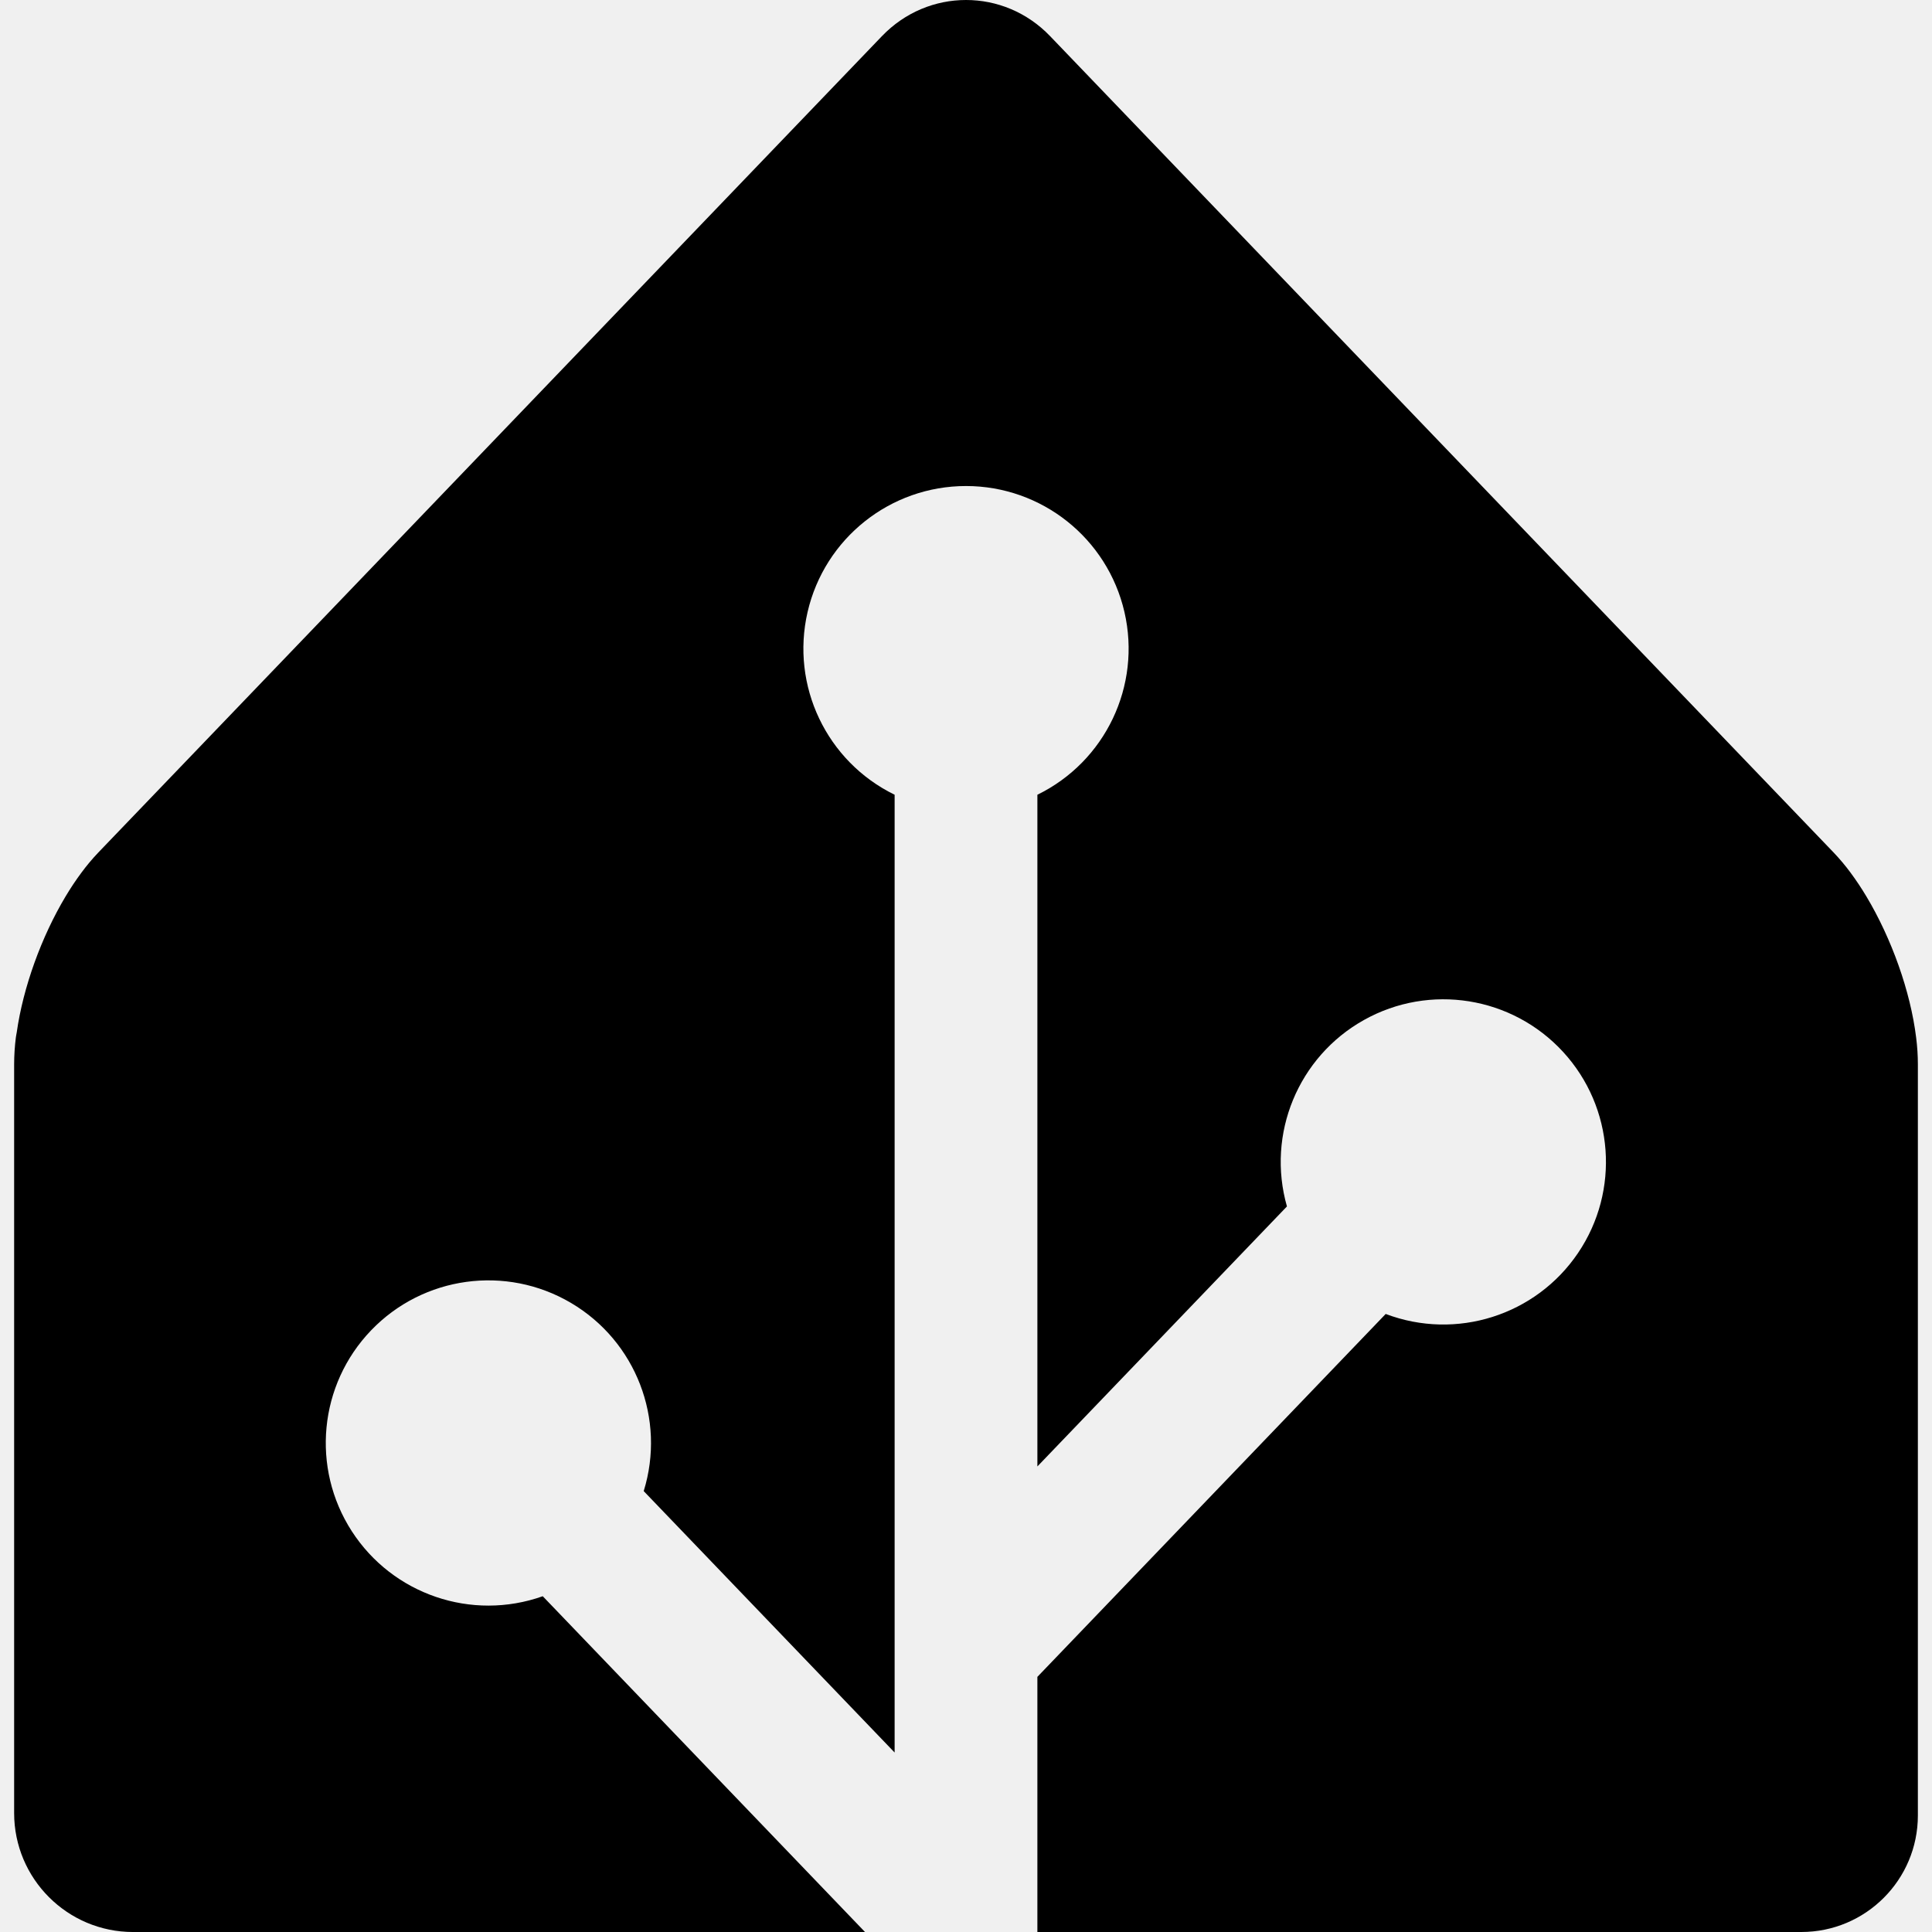
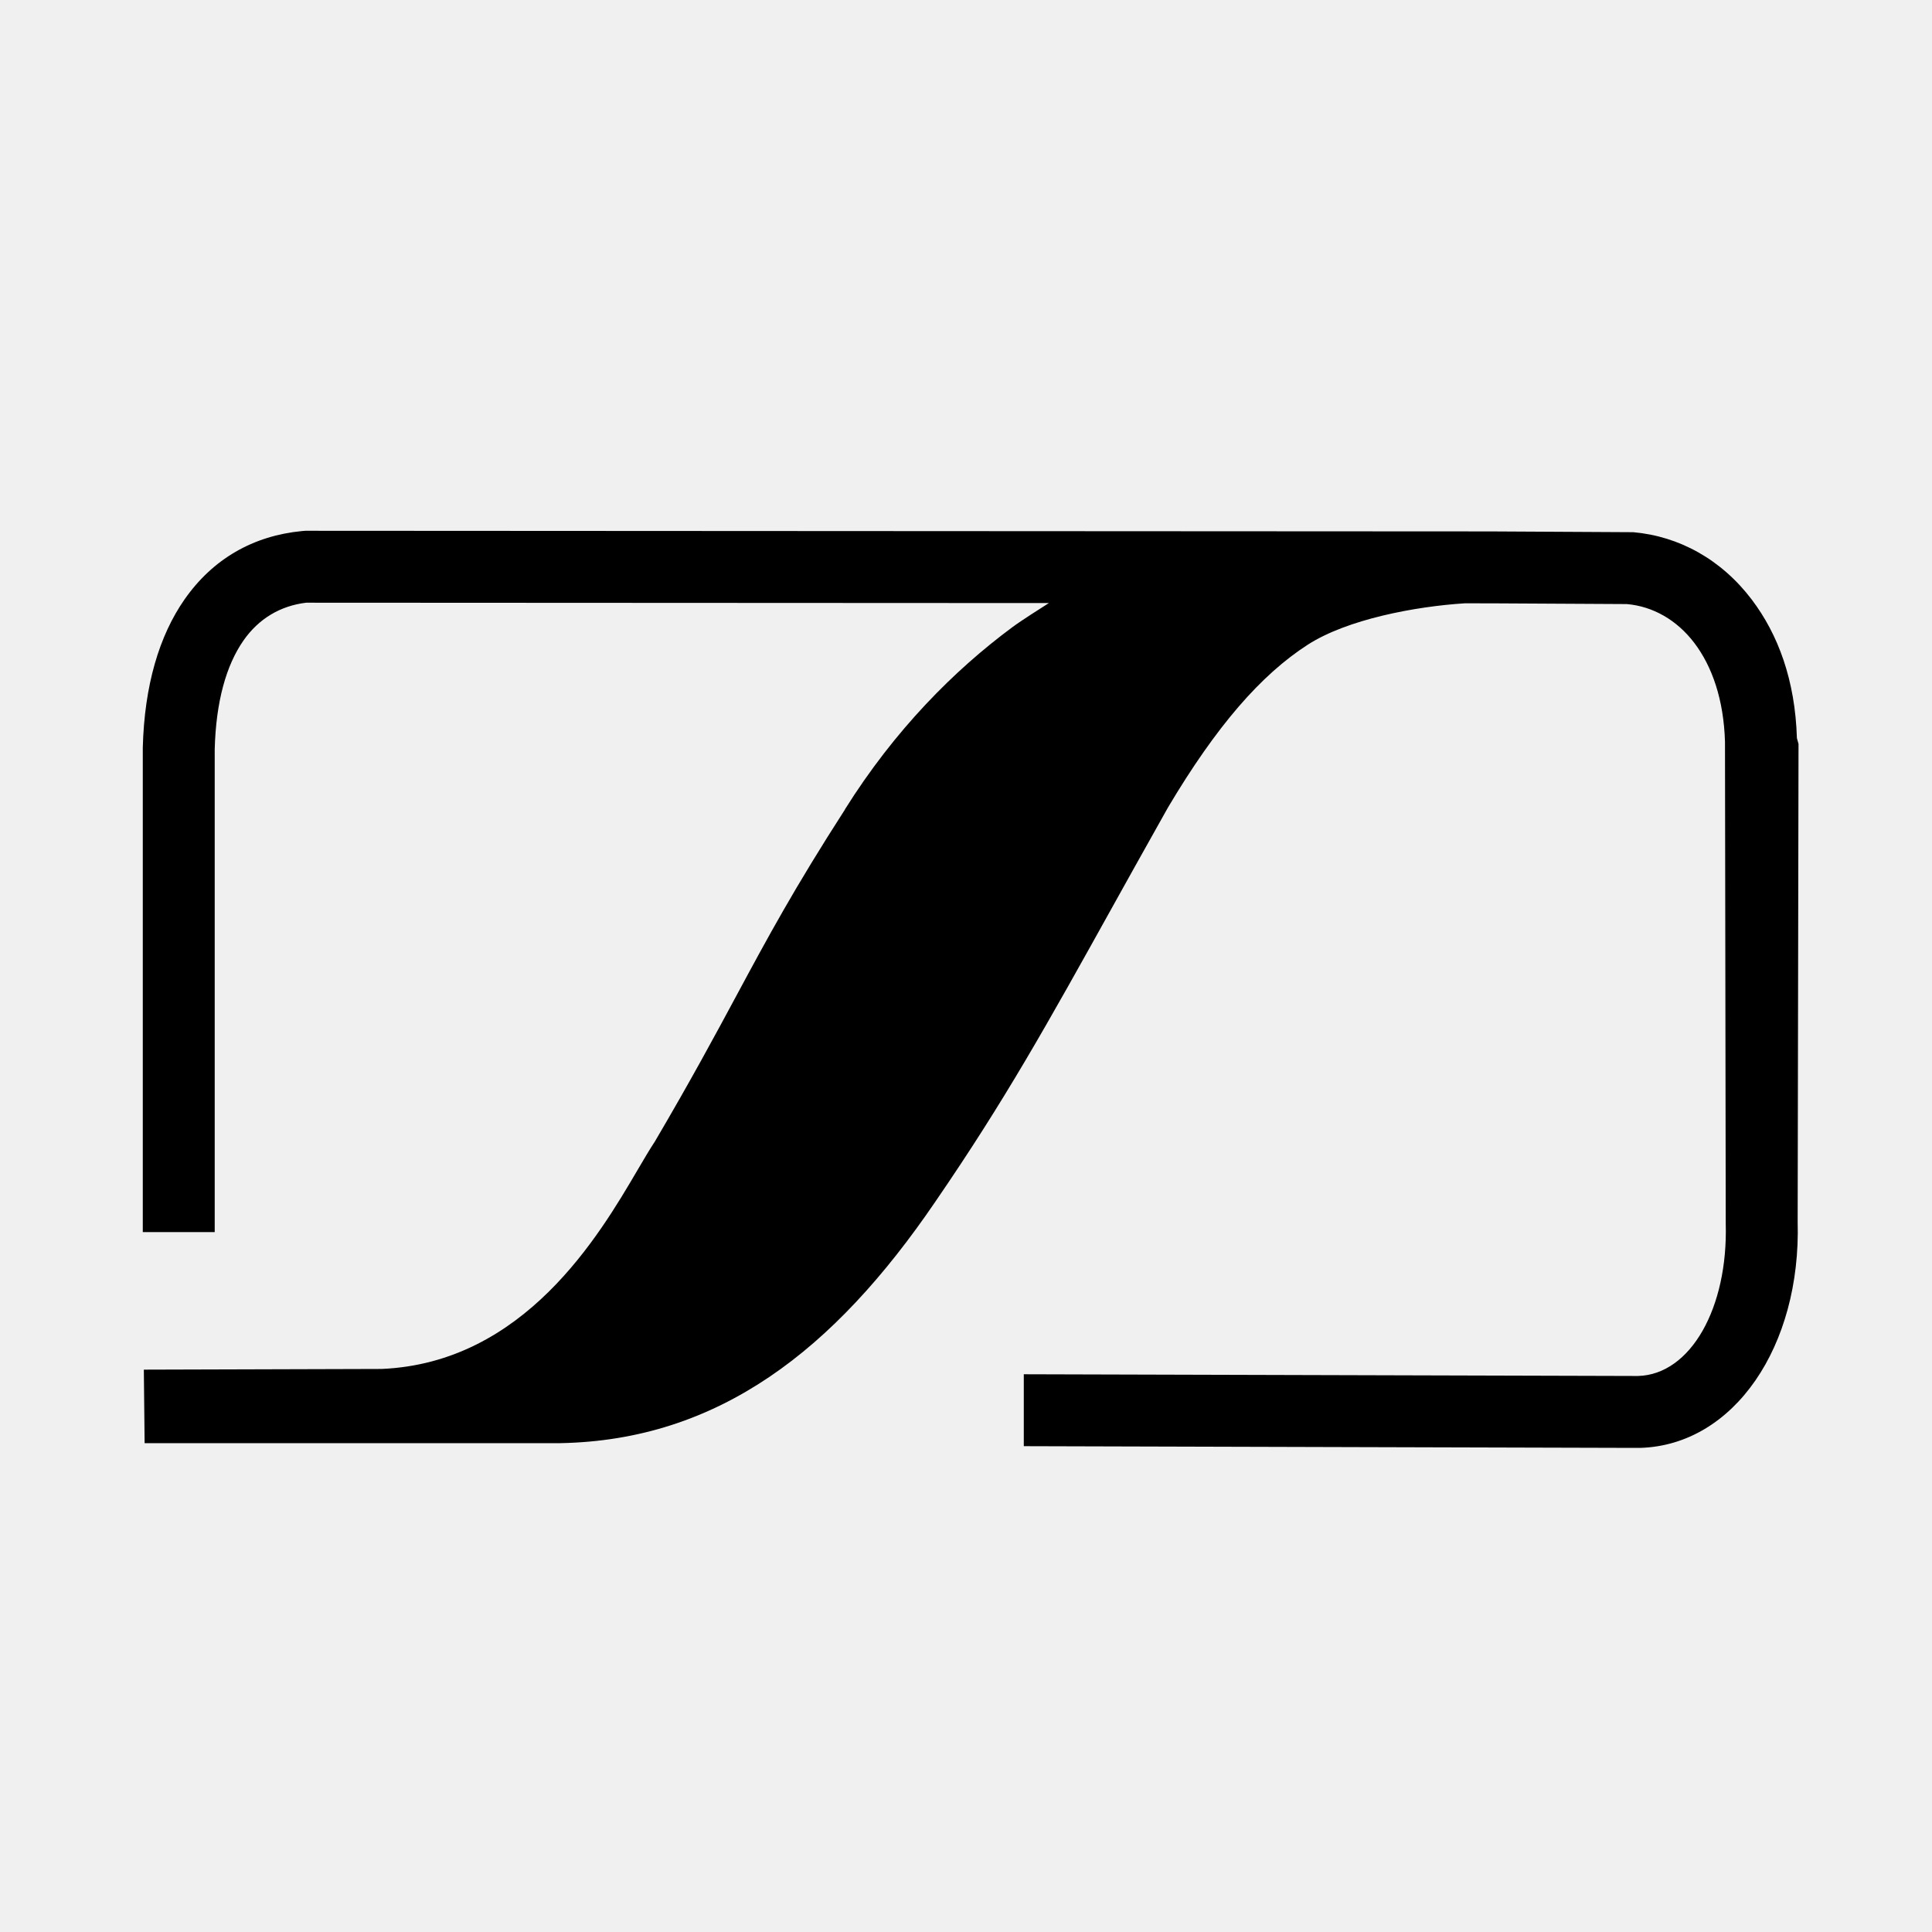
- <svg xmlns="http://www.w3.org/2000/svg" width="640" height="640" viewBox="0 0 240 240">
-   <path d="M120.001 0c-3.787 0-7.573 1.499-10.444 4.49L12.211 105.905a25.921 25.921 0 0 0-2.098 2.501 35.25 35.25 0 0 0-1.96 2.942c-3.01 5.021-5.285 11.318-6.074 16.898-.03.21-.088.429-.11.636a27.355 27.355 0 0 0-.213 3.317v93.023a14.78 14.78 90 0 0 14.78 14.78h90.92L67.422 198.29a20.2 20.2 90 1 1 12.542-13.06l31.17 32.474V98.726a20.2 20.2 90 1 1 17.734 0v83.44l31.001-32.299a20.2 20.2 90 1 1 12.267 13.357l-43.269 45.082V240h94.9a14.479 14.479 90 0 0 14.478-14.479v-93.314c0-1.059-.069-2.168-.214-3.314-.7-5.73-3.06-12.327-6.183-17.537a35.801 35.801 0 0 0-1.955-2.937 26.271 26.271 0 0 0-2.102-2.506L130.444 4.486C127.573 1.494 123.786-.002 120.001 0" />
+ <svg xmlns="http://www.w3.org/2000/svg" xml:space="preserve" width="150" height="150" version="1.0" style="clip-rule:evenodd;fill-rule:evenodd;image-rendering:optimizeQuality;shape-rendering:geometricPrecision;text-rendering:geometricPrecision" viewBox="0 0 150000 150137.29" id="svg3">
+   <defs id="defs1">
+     <style type="text/css" id="style1">
+    
+     .fil1 {fill:#124874;fill-rule:nonzero}
+     .fil0 {fill:#E42820;fill-rule:nonzero}
+    
+   </style>
+   </defs>
+   <g id="Слой_x0020_1">
+     <g id="_1855477344512">
+       <path class="fil0" d="m 64106,77497 c 9,-16 20,-32 29,-46 z" id="path1" style="fill:#ffffff" />
+       <path class="fil0" d="m 113772.07,46882.606 c -3861.21,243.644 -9142.63,1241.968 -12209.4,3214.886 -3638.077,2341.605 -7097.907,6314.373 -10860.368,12642.211 -2287.096,4074.719 -3232.846,5777.061 -4186.286,7492.223 -5258.984,9458.734 -8469.385,15235.157 -13881.615,23127.475 -3999.692,5875.166 -8207.141,10462.829 -12907.019,13637.329 -4844.13,3271.95 -10163.382,5035.21 -16244.365,5151.9 h -76.301 l -32236.765,1.93 -60.913,-5714.23 18473.768,-53.85 c 11099.516,-472.56 16912.488,-10380.125 19888.861,-15452.522 517.432,-881.624 962.411,-1635.658 1350.332,-2221.057 2776.321,-4720.395 4670.381,-8237.276 6391.312,-11435.501 2383.277,-4428.011 4445.325,-8254.582 8392.436,-14383.022 l -23.075,22.437 c 3886.212,-6204.725 8505.294,-10823.799 12992.937,-14153.472 804.686,-596.3 2069.737,-1379.177 2864.16,-1894.689 v 0 l -57717.376,-28.223 c -2009.47,243.661 -3686.804,1238.128 -4876.197,2946.238 -1336.228,1919.709 -2135.782,4746.037 -2229.395,8452.722 v 37511.781 h -5589.192 v -37643.22 c 123.748,-4846.704 1283.007,-8705.984 3234.769,-11508.6 2203.746,-3165.516 5348.749,-4961.474 9135.575,-5326.304 l 262.242,-21.8 92075.815,49.37 h 11.55 l 10870.61,59.624 h 228.9 c 3576.53,314.185 6856.82,2128.094 9210.6,5232.051 2052.42,2705.796 3377.76,6270.134 3512.41,10771.243 l 125.66,452.676 -67.32,37197.596 v -76.947 c 274.42,9679.309 -4949.94,17376.709 -12244.04,17583.809 h -9.6 c -187.24,4.49 -378.95,4.49 -569.39,0 h 64.77 l -47378.951,-133.36 v -5588.55 l 47378.951,133.37 h 66.04 c 102.59,1.92 207.1,1.92 306.48,0 h -10.25 c 4087.54,-116.06 6992.74,-5301.95 6807.44,-11842.658 v -76.947 l -58.35,-37447.654 v 76.301 c -96.81,-3255.292 -993.83,-5842.47 -2376.87,-7665.351 -1365.08,-1801.081 -3230.28,-2850.694 -5237.82,-3027.671 h 229.54 l -10860.36,-58.987 h -11.54 l -1953.68,-0.637 z" id="path2" style="clip-rule:evenodd;fill:#000000;fill-rule:evenodd;stroke-width:0.641;image-rendering:optimizeQuality;shape-rendering:geometricPrecision;text-rendering:geometricPrecision" />
+     </g>
+   </g>
</svg>
